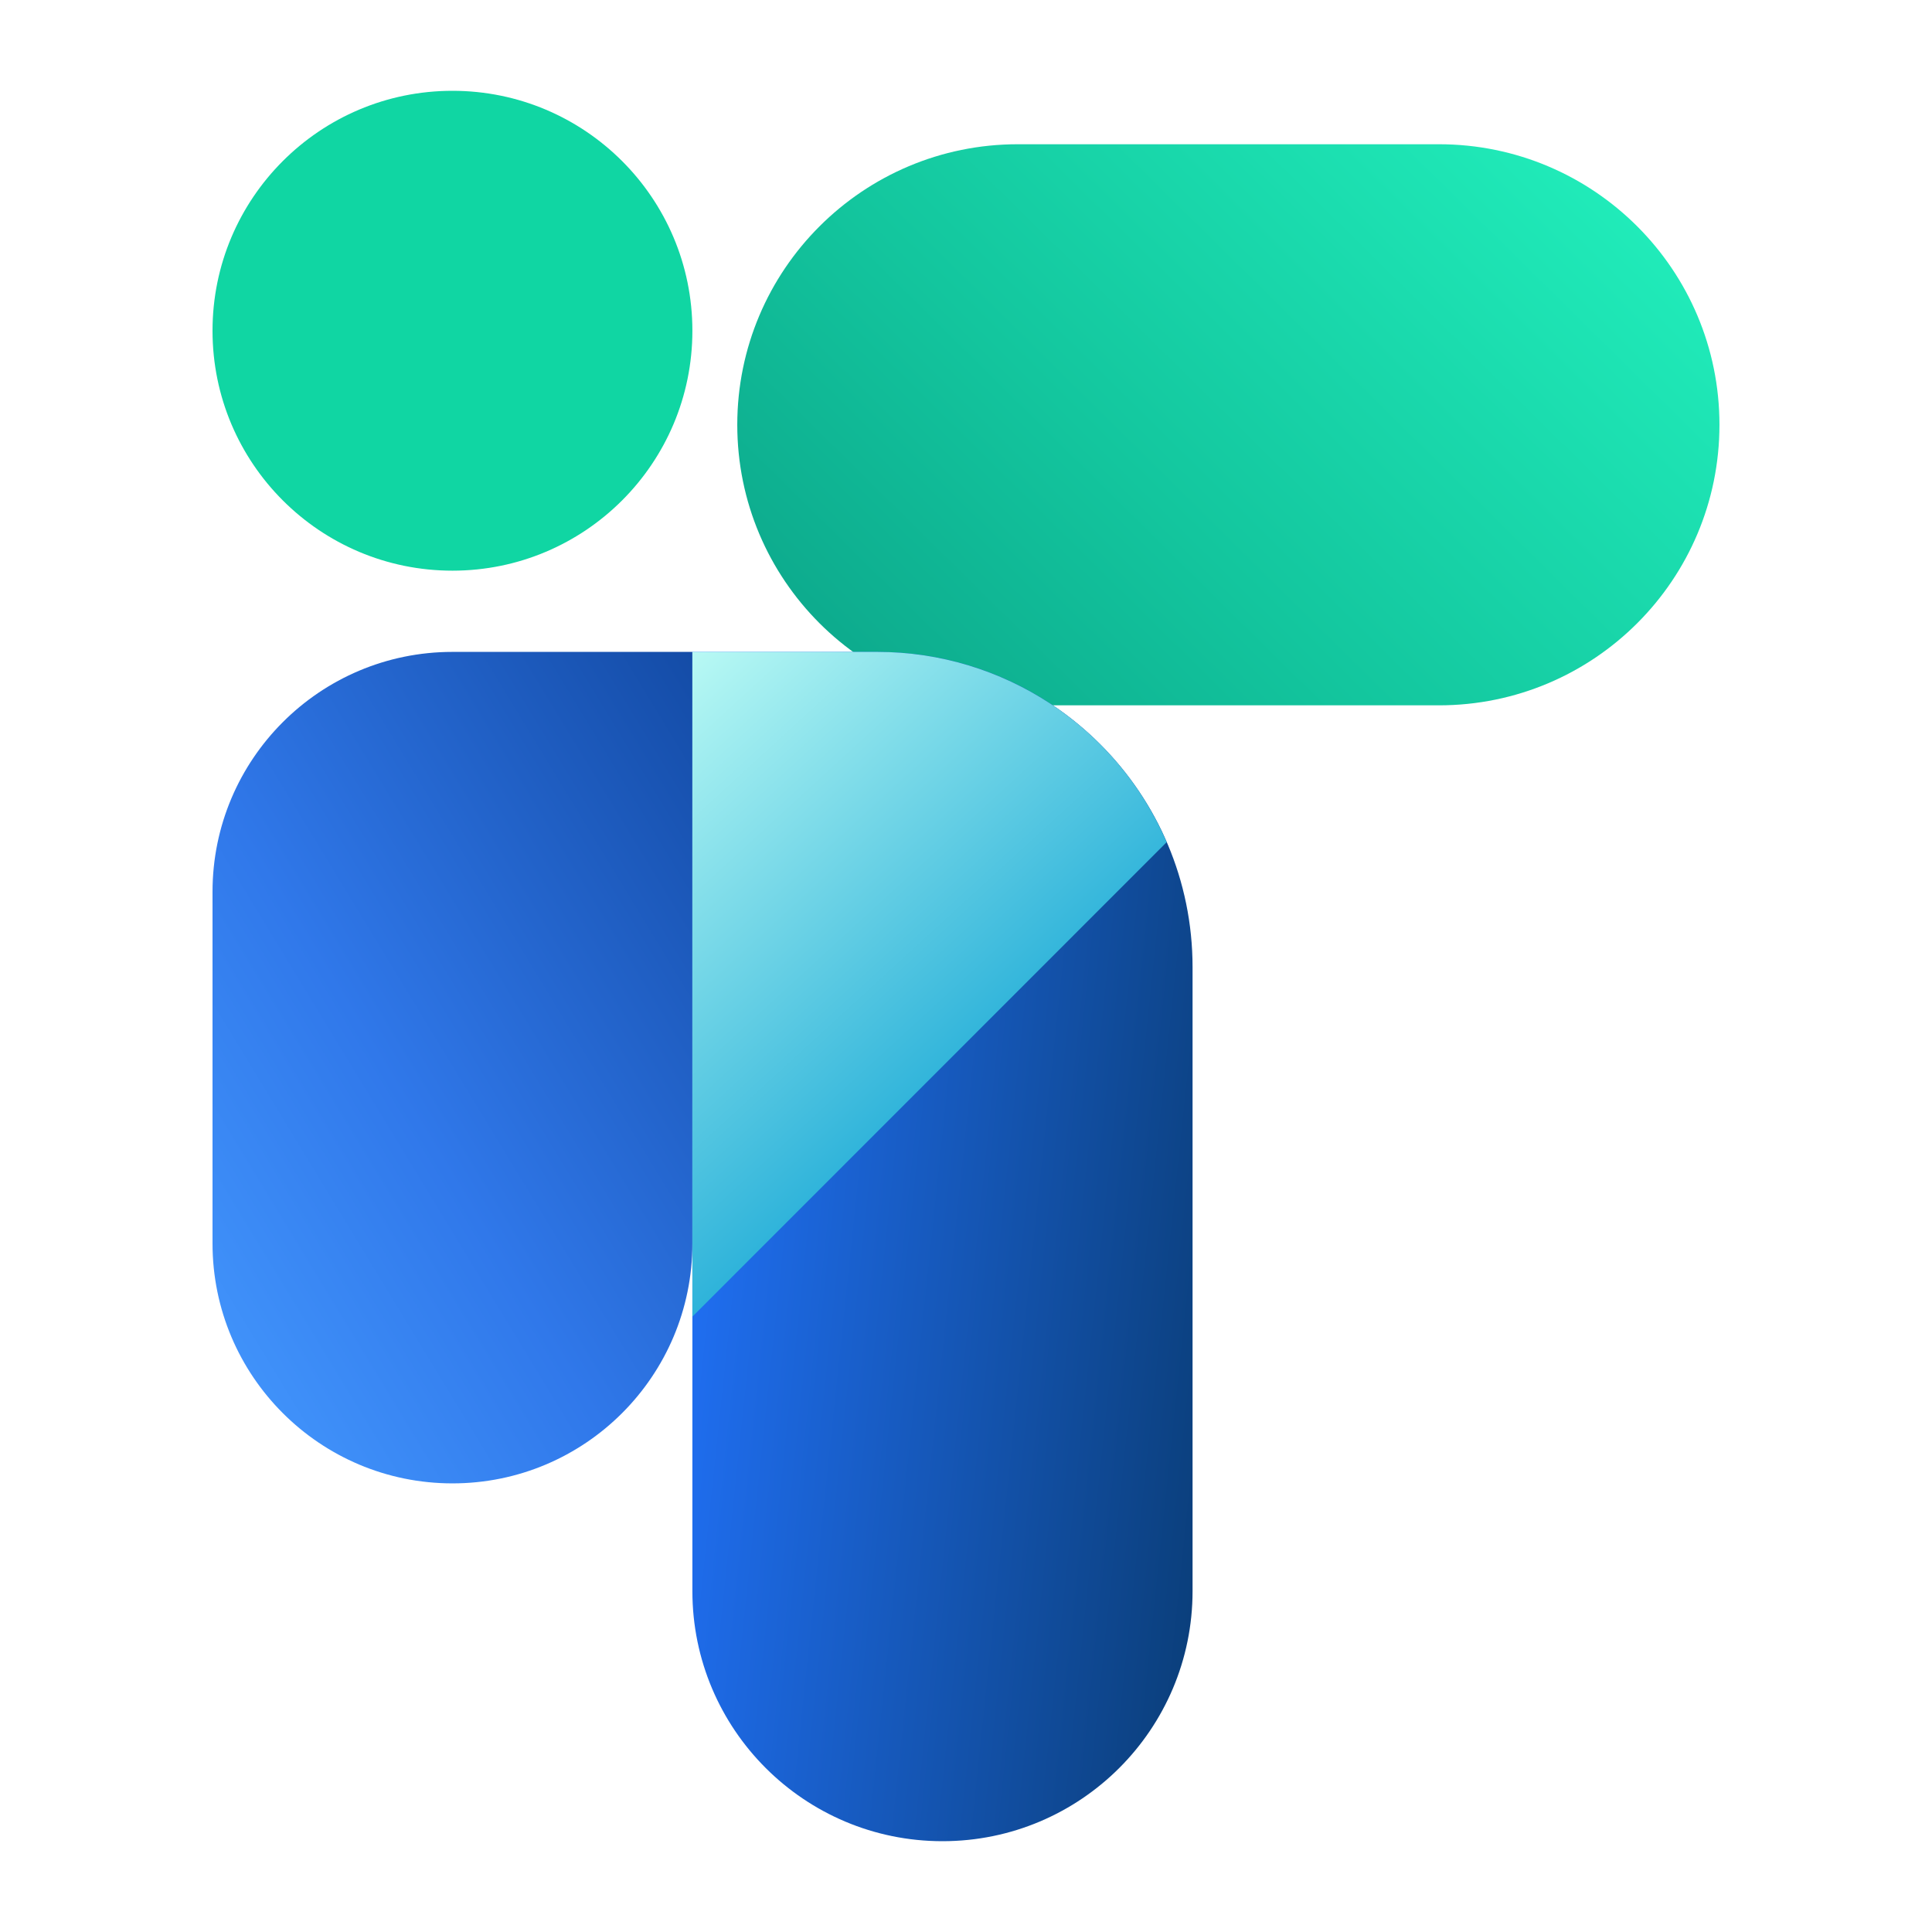
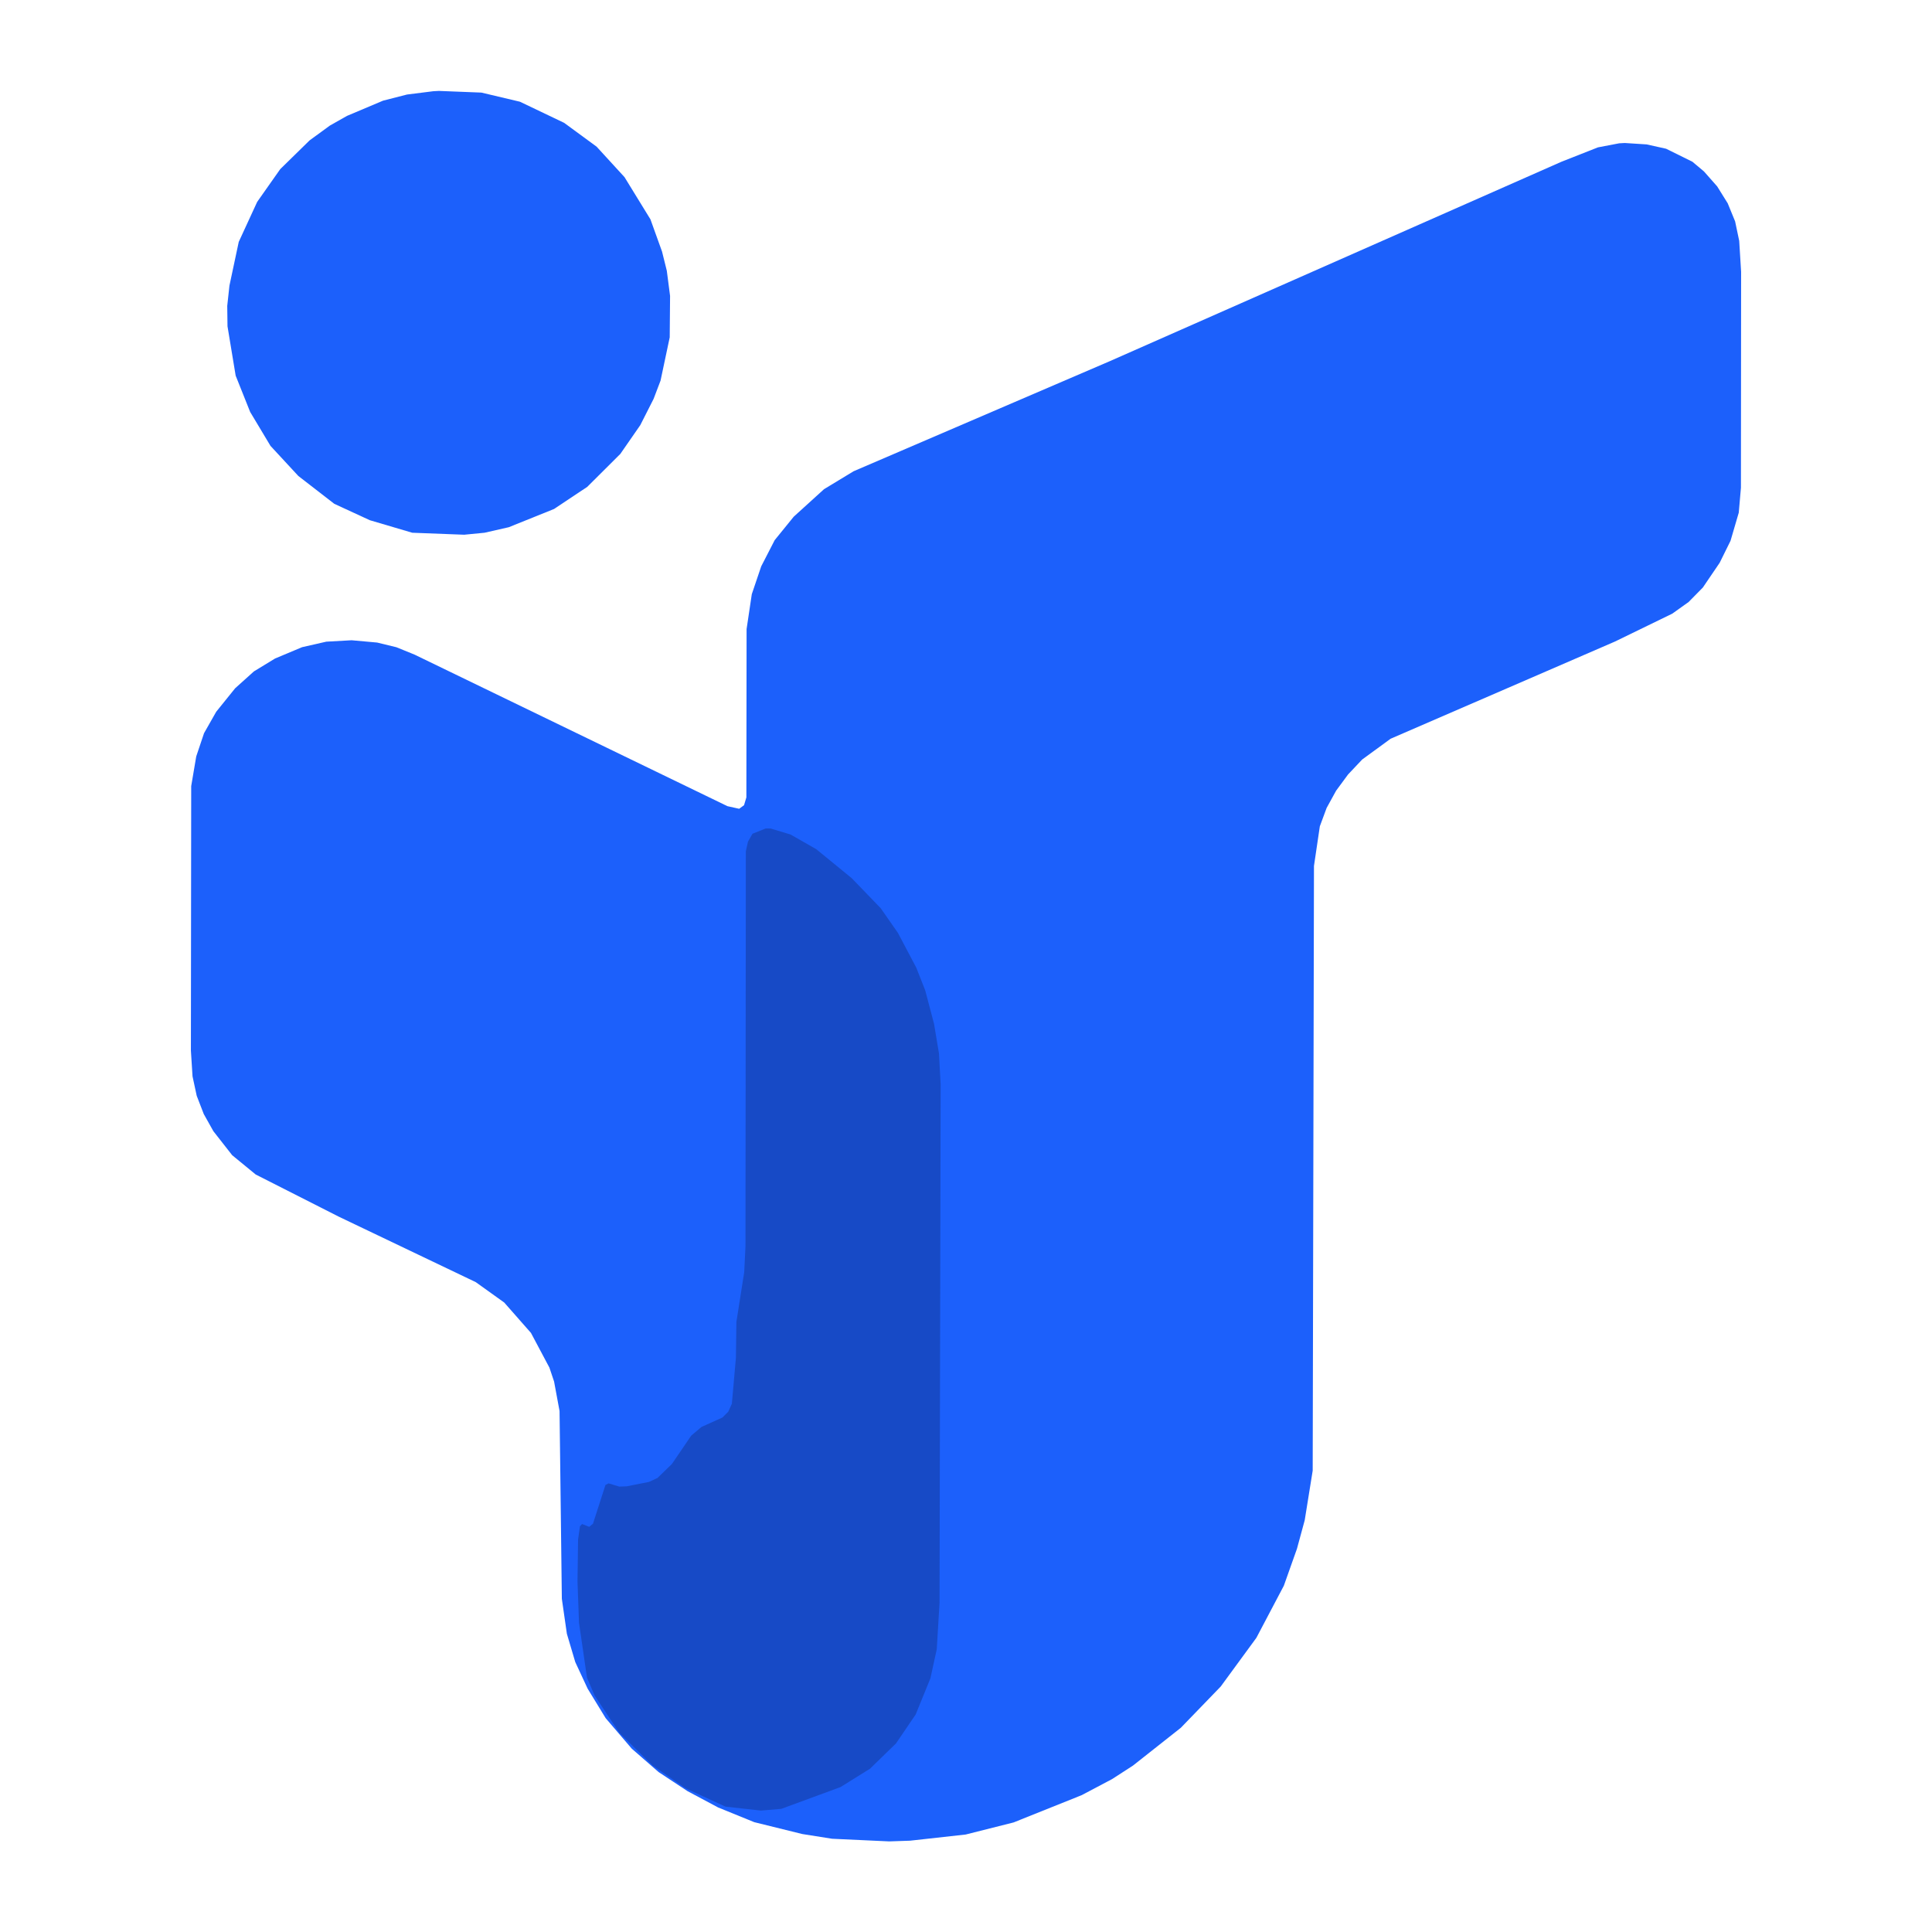
<svg xmlns="http://www.w3.org/2000/svg" viewBox="0 0 64 64" width="64" height="64">
-   <defs>
-     <linearGradient id="gPill" gradientUnits="userSpaceOnUse" x1="67" y1="-67.9" x2="-4.5" y2="4.6">
-       <stop offset="0" stop-color="#23F3BF" />
-       <stop offset="0.593" stop-color="#13C69E" />
-       <stop offset="1" stop-color="#0BA288" />
-     </linearGradient>
-     <linearGradient id="gA" gradientUnits="userSpaceOnUse" x1="-57.9" y1="35.2" x2="9.4" y2="-5.7">
-       <stop offset="0" stop-color="#459AFF" />
-       <stop offset="0.431" stop-color="#3078EA" />
-       <stop offset="1" stop-color="#144CA7" />
-     </linearGradient>
-     <linearGradient id="gB" gradientUnits="userSpaceOnUse" x1="49.9" y1="5.2" x2="107.7" y2="11.3">
-       <stop offset="0" stop-color="#2274FF" />
-       <stop offset="1" stop-color="#0A3D77" />
-     </linearGradient>
-     <linearGradient id="gH" gradientUnits="userSpaceOnUse" x1="46.7" y1="50.9" x2="77.7" y2="84.7">
-       <stop offset="0" stop-color="#B8F9F4" />
-       <stop offset="1" stop-color="#2EB3DA" />
-     </linearGradient>
-   </defs>
-   <g transform="translate(7.04,3.008) scale(0.354036)">
-     <circle cx="22.45" cy="22.45" r="22.45" fill="#10D6A3" />
-     <rect x="49.1" y="5" width="91.9" height="52.5" rx="26.25" fill="url(#gPill)" />
-     <path d="M0,74.95 A22.45,22.45 0 0 1 22.45,52.5 H44.9 V107.85 A22.45,22.45 0 0 1 22.45,130.3 A22.45,22.45 0 0 1 0,107.85 Z" fill="url(#gA)" />
-     <path d="M44.9,52.5 H62.2 A29.5,29.5 0 0 1 91.7,82 V140.38 A23.4,23.4 0 0 1 44.9,140.38 Z" fill="url(#gB)" />
-     <path d="M44.9,52.5 H62.2 A29.5,29.5 0 0 1 89.28,70.3 L44.9,114.7 Z" fill="url(#gH)" />
+   <g transform="translate(6.3237,3) scale(0.146096)">
+     <g fill="#1C60FB">
+       <path d="M323.85 11.96L319.04 12.88L310.79 16.13L208.33 61.37L150.26 86.32L143.55 90.39L136.69 96.62L132.37 101.94L129.32 107.87L127.18 114.19L126 122.1L125.95 160.27L125.42 162.04L124.32 162.85L121.66 162.26L50.7 127.89L46.59 126.22L42.23 125.16L36.45 124.64L30.7 124.96L25.21 126.21L19.08 128.78L14.29 131.7L10.04 135.52L5.74 140.85L2.98 145.71L1.21 150.98L0.07 157.71L0 217.68L0.37 223.52L1.32 227.93L2.92 232.07L5.1 235.96L9.36 241.4L14.7 245.78L33.54 255.34L64.59 270.18L71.05 274.81L77.11 281.7L81.29 289.56L82.35 292.72L83.59 299.41L84.11 341.98L85.25 349.91L87.15 356.32L89.96 362.36L94.05 369.05L99.97 375.97L106.05 381.27L112.65 385.62L119.53 389.29L127.74 392.63L138.63 395.32L145.39 396.39L158.33 396.99L163.06 396.83L175.68 395.43L186.55 392.69L201.99 386.5L208.88 382.86L213.61 379.8L224.46 371.23L233.5 361.88L241.59 350.83L247.82 339.01L250.79 330.64L252.55 324.17L254.36 312.92L254.65 175.81L255.98 166.82L257.52 162.66L259.67 158.75L262.38 155.07L265.58 151.68L272.03 146.97L322.9 124.93L335.89 118.61L339.59 115.97L342.82 112.69L346.64 107.07L349.1 102.09L350.97 95.7L351.46 90.05L351.5 41.1L351.07 34.08L350.14 29.66L348.46 25.56L346.08 21.74L343.07 18.33L340.46 16.14L334.49 13.19L330.09 12.21L325.12 11.89Z" />
+       <path d="M54.96 0.15L49 0.9L43.57 2.29L35.4 5.74L31.51 7.94L26.91 11.3L20.26 17.81L15.03 25.24L10.85 34.31L8.74 44.23L8.24 48.83L8.3 53.45L10.15 64.64L13.44 72.88L18.05 80.57L24.36 87.39L32.51 93.7L40.57 97.42L50.19 100.26L61.97 100.71L66.58 100.26L72.07 99.01L82.35 94.87L89.87 89.86L97.37 82.39L101.89 75.87L104.91 69.92L106.49 65.77L108.57 55.95L108.65 46.56L107.91 40.86L106.83 36.51L104.2 29.2L98.32 19.63L91.99 12.72L84.63 7.32L74.61 2.53L65.87 0.46L56.22 0.08Z" />
+     </g>
+     <g fill="#174AC6">
+       <path d="M130.33 167.32L127.34 168.51L126.31 170.31L125.83 172.49L125.75 262.04L125.46 267.93L123.69 279.19L123.58 287.34L122.66 297.76L121.84 299.57L120.52 300.88L115.77 303.02L113.44 304.99L109.07 311.41L105.79 314.59L103.87 315.48L98.81 316.48L97.13 316.54L94.71 315.81L94 316.17L91.17 324.96L90.32 325.66L88.7 325.03L88.22 325.53L87.79 328.53L87.66 338.08L88 347.4L89.81 359.86L91.55 363.93L97.17 372.4L104.69 379.78L112.15 384.94L121.22 389.11L129.25 390L133.87 389.61L147.3 384.67L153.98 380.51L159.87 374.78L164.33 368.23L167.68 360.01L169.12 353.41L169.75 342.87L170 225.37L169.62 218.33L168.5 211.6L166.5 204.02L164.47 198.87L160.31 190.99L156.41 185.4L149.85 178.6L141.78 172L135.95 168.68L131.47 167.33Z" />
+     </g>
  </g>
</svg>
